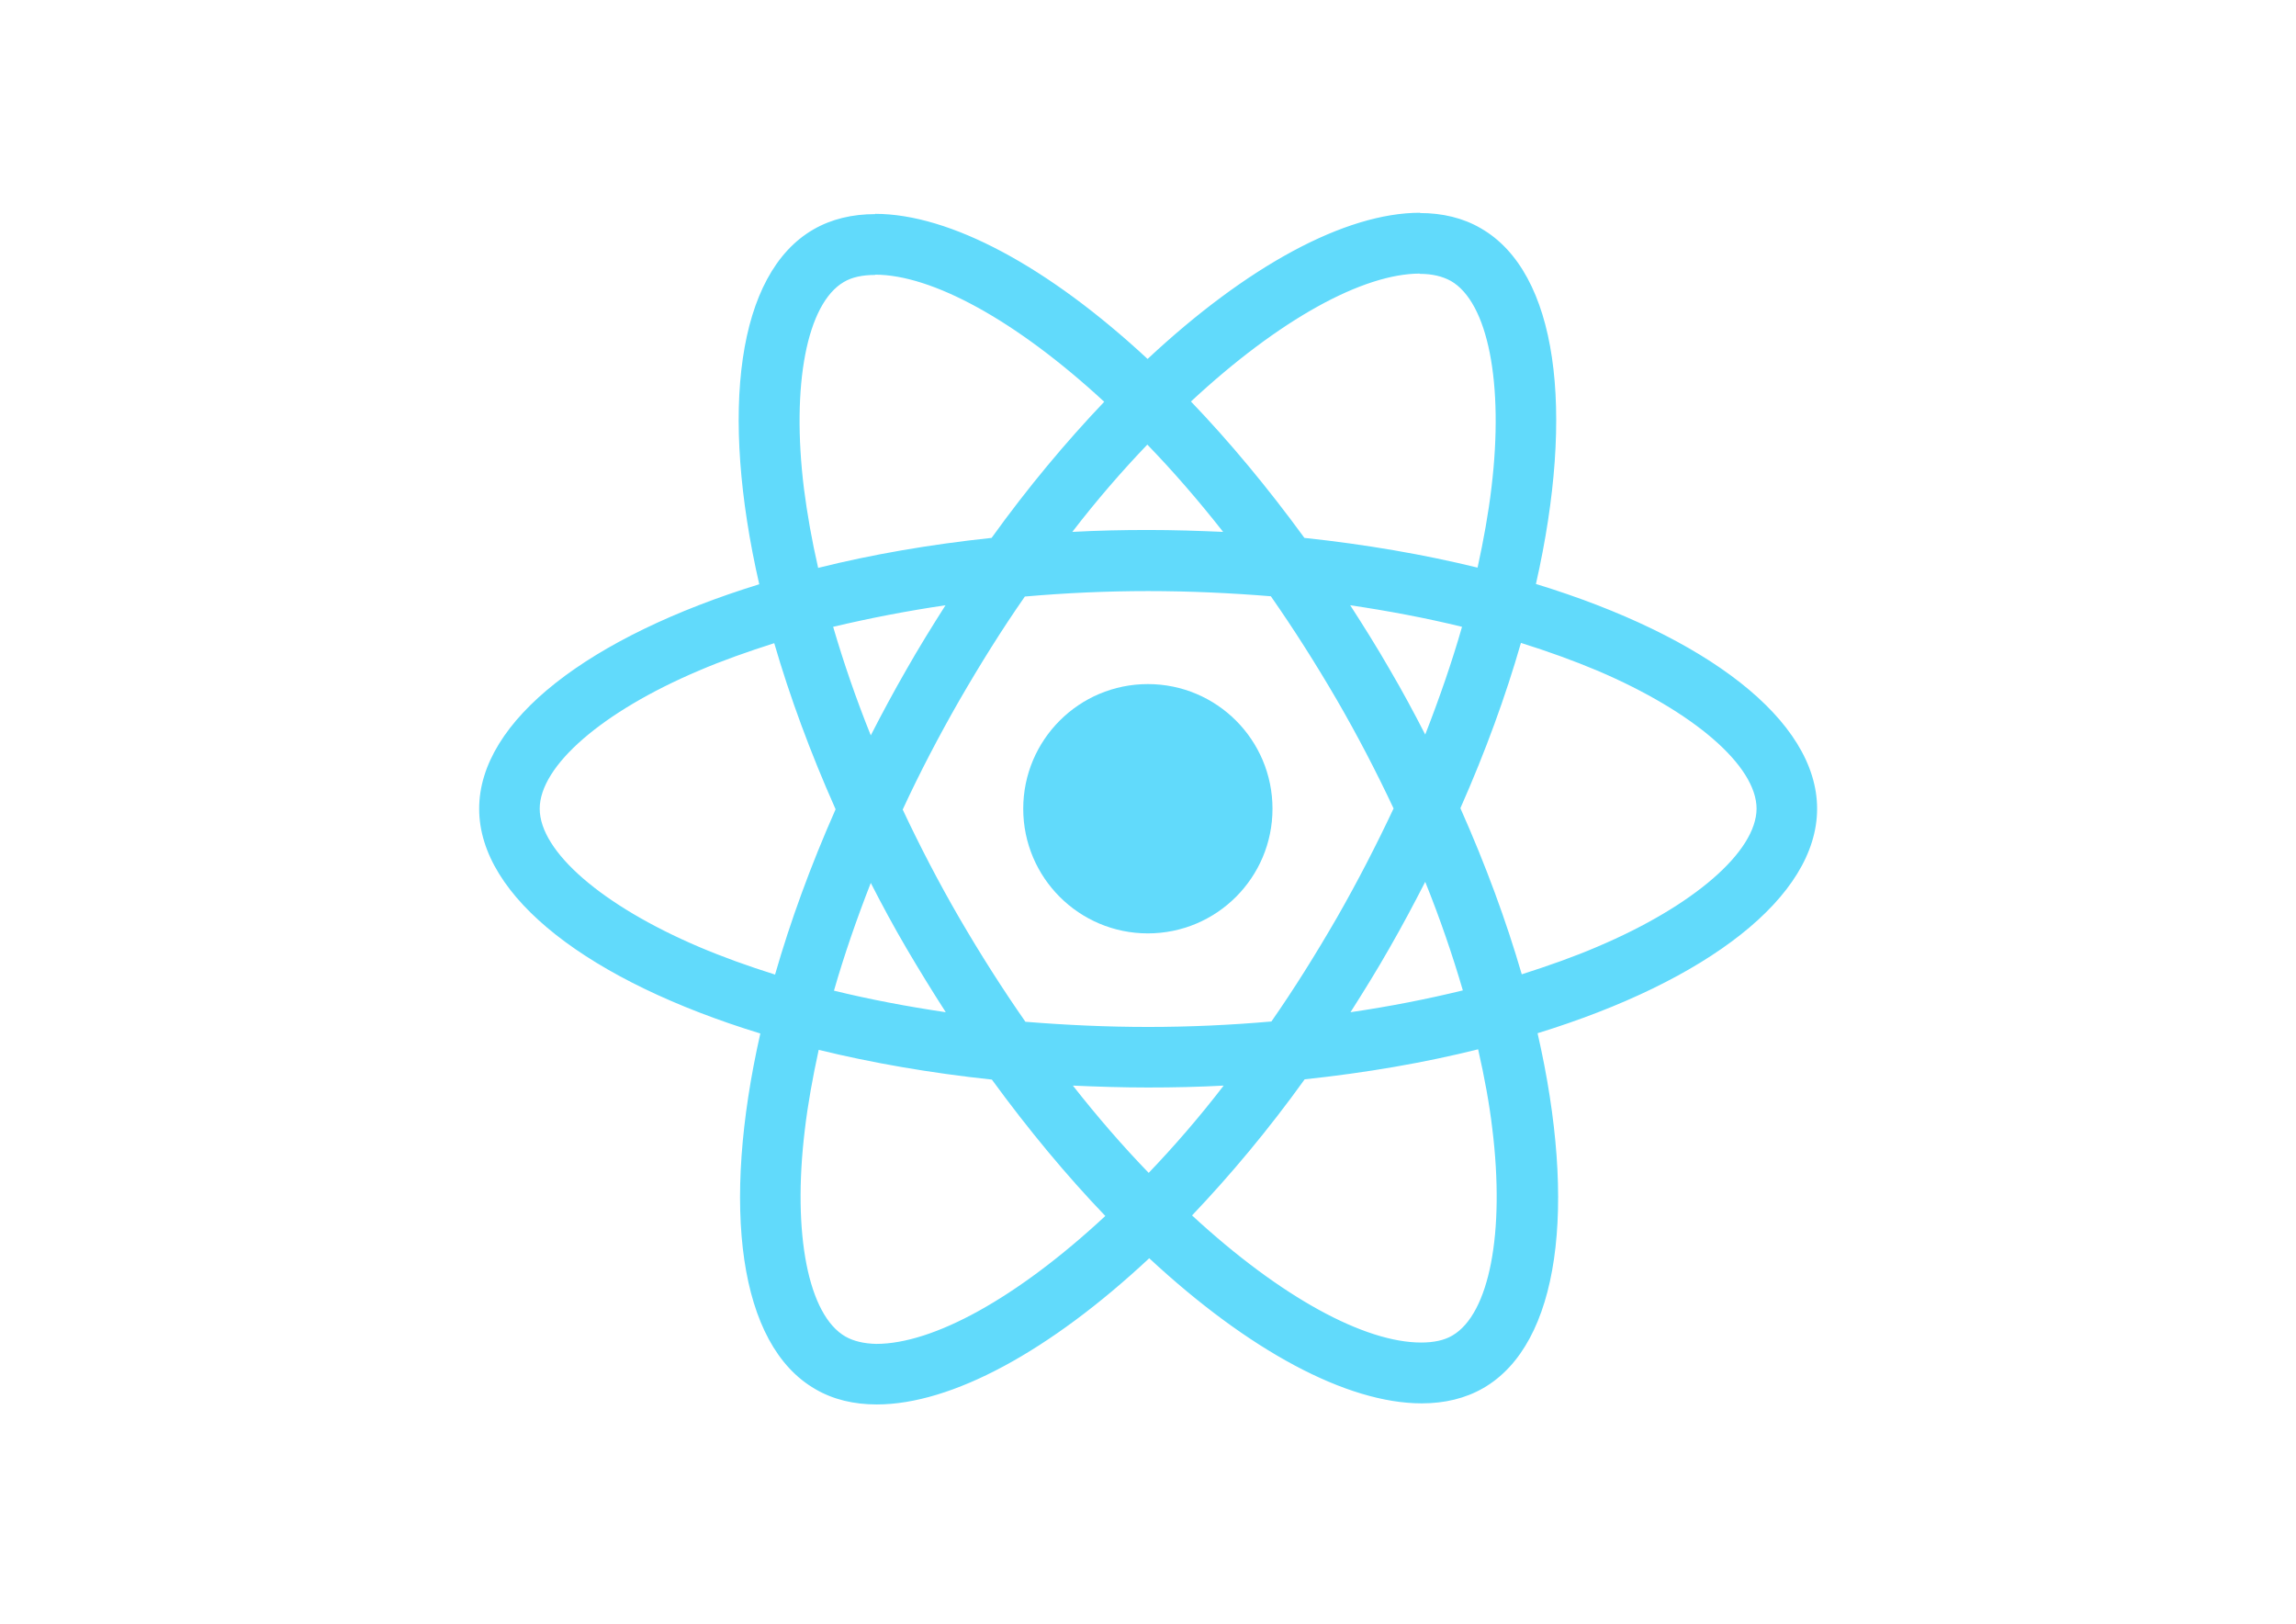
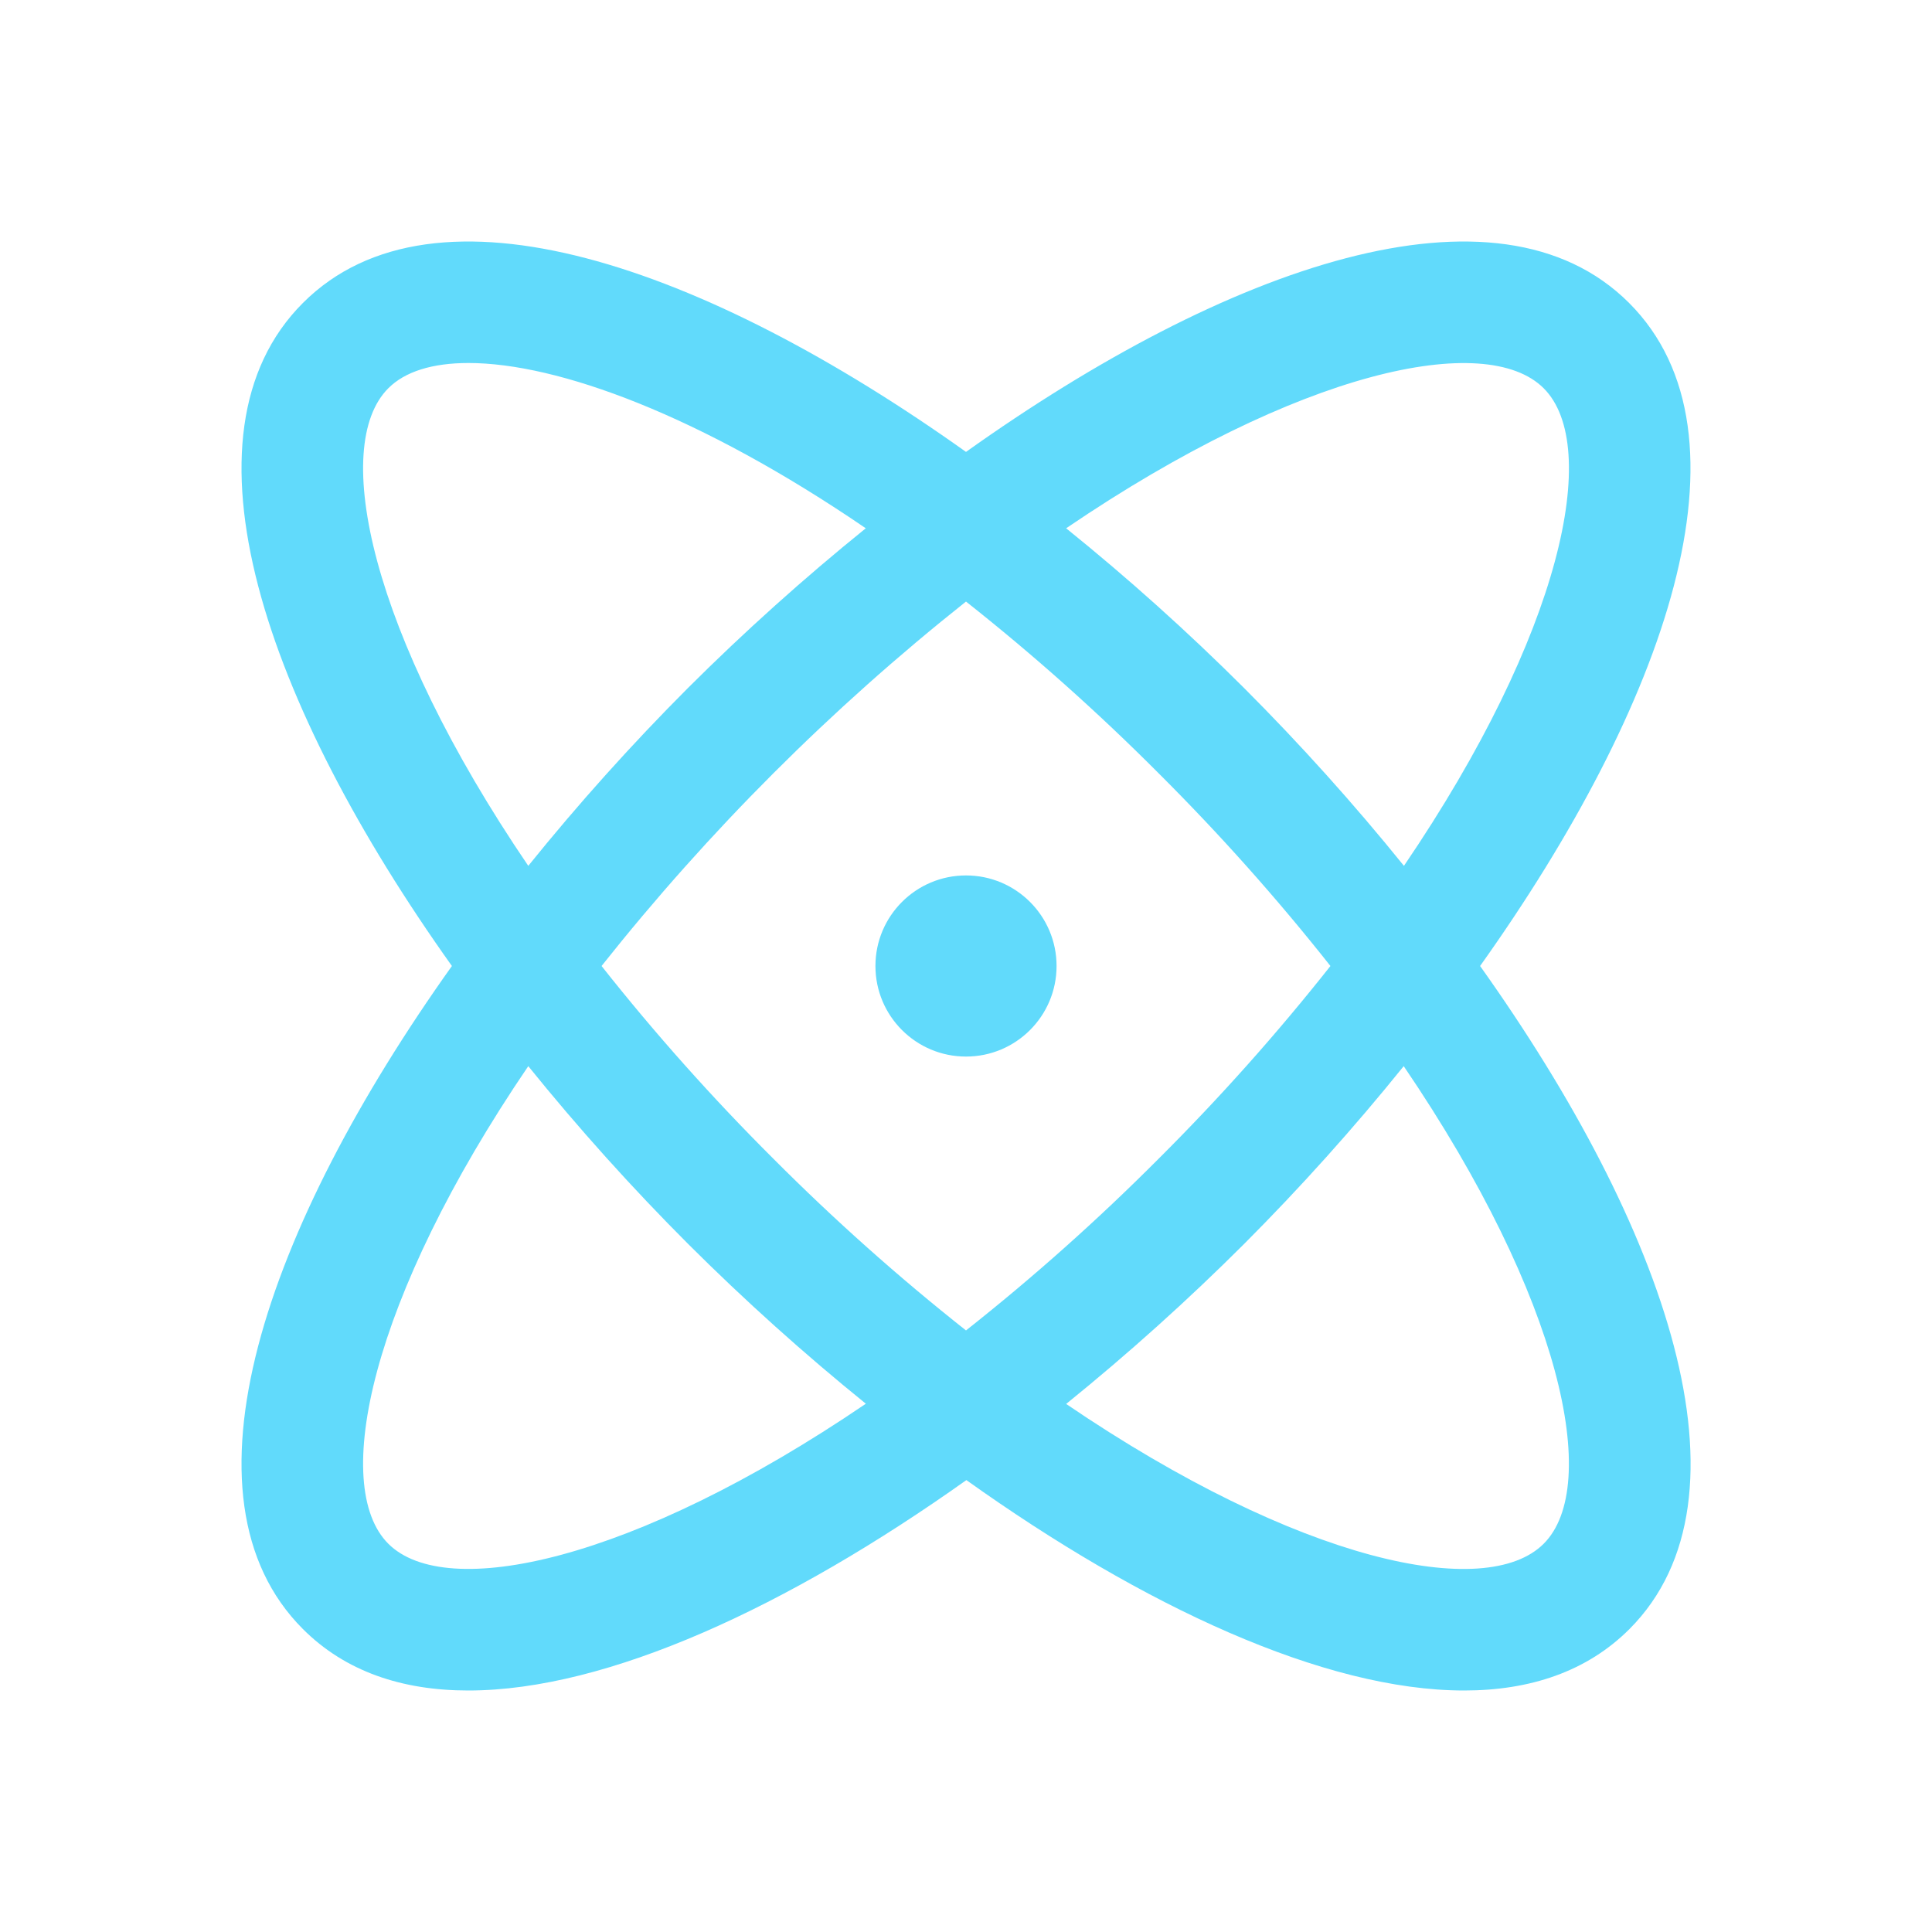
- <svg xmlns="http://www.w3.org/2000/svg" viewBox="0 0 841.9 595.3">
-   <g fill="#61DAFB">
-     <path d="M666.3 296.5c0-32.5-40.7-63.3-103.1-82.4 14.4-63.6 8-114.2-20.2-130.4-6.5-3.8-14.1-5.6-22.4-5.6v22.3c4.6 0 8.3.9 11.4 2.6 13.6 7.8 19.5 37.5 14.9 75.7-1.1 9.4-2.9 19.3-5.1 29.4-19.6-4.8-41-8.5-63.5-10.9-13.5-18.5-27.5-35.3-41.6-50 32.6-30.3 63.2-46.9 84-46.9V78c-27.5 0-63.5 19.6-99.9 53.6-36.4-33.8-72.4-53.2-99.9-53.2v22.3c20.7 0 51.4 16.5 84 46.6-14 14.7-28 31.4-41.3 49.9-22.6 2.4-44 6.1-63.6 11-2.3-10-4-19.7-5.2-29-4.7-38.2 1.1-67.9 14.6-75.8 3-1.8 6.9-2.6 11.5-2.6V78.5c-8.4 0-16 1.8-22.6 5.6-28.1 16.2-34.4 66.7-19.9 130.1-62.2 19.2-102.7 49.9-102.7 82.3 0 32.5 40.7 63.3 103.1 82.4-14.4 63.6-8 114.2 20.2 130.4 6.5 3.8 14.1 5.6 22.5 5.6 27.5 0 63.5-19.6 99.9-53.6 36.4 33.8 72.4 53.2 99.9 53.2 8.4 0 16-1.8 22.6-5.6 28.1-16.2 34.4-66.7 19.9-130.1 62-19.1 102.5-49.9 102.5-82.3zm-130.2-66.7c-3.7 12.9-8.3 26.2-13.5 39.5-4.1-8-8.4-16-13.1-24-4.6-8-9.5-15.8-14.4-23.4 14.2 2.1 27.9 4.7 41 7.9zm-45.8 106.5c-7.8 13.5-15.8 26.3-24.1 38.2-14.9 1.3-30 2-45.2 2-15.1 0-30.2-.7-45-1.9-8.3-11.9-16.4-24.6-24.2-38-7.6-13.1-14.5-26.4-20.8-39.8 6.2-13.4 13.2-26.8 20.7-39.9 7.8-13.5 15.8-26.3 24.1-38.2 14.9-1.3 30-2 45.2-2 15.1 0 30.2.7 45 1.9 8.3 11.9 16.4 24.6 24.2 38 7.6 13.1 14.5 26.4 20.8 39.8-6.3 13.4-13.2 26.8-20.7 39.9zm32.3-13c5.4 13.4 10 26.8 13.8 39.8-13.1 3.2-26.9 5.9-41.2 8 4.9-7.7 9.8-15.6 14.4-23.7 4.6-8 8.9-16.1 13-24.1zM421.2 430c-9.3-9.6-18.6-20.3-27.8-32 9 .4 18.2.7 27.5.7 9.4 0 18.7-.2 27.8-.7-9 11.7-18.3 22.4-27.5 32zm-74.4-58.9c-14.2-2.1-27.9-4.7-41-7.9 3.7-12.9 8.3-26.2 13.5-39.5 4.1 8 8.4 16 13.1 24 4.7 8 9.5 15.8 14.4 23.4zM420.7 163c9.3 9.6 18.6 20.3 27.8 32-9-.4-18.2-.7-27.5-.7-9.4 0-18.7.2-27.8.7 9-11.7 18.3-22.4 27.5-32zm-74 58.9c-4.9 7.7-9.8 15.6-14.4 23.7-4.6 8-8.9 16-13 24-5.4-13.4-10-26.8-13.8-39.8 13.1-3.1 26.9-5.8 41.2-7.9zm-90.5 125.2c-35.4-15.1-58.3-34.9-58.3-50.6 0-15.7 22.9-35.6 58.3-50.6 8.6-3.7 18-7 27.7-10.1 5.7 19.6 13.2 40 22.5 60.9-9.2 20.8-16.6 41.1-22.2 60.6-9.9-3.1-19.3-6.5-28-10.2zM310 490c-13.6-7.8-19.5-37.5-14.9-75.7 1.1-9.4 2.9-19.3 5.1-29.4 19.6 4.8 41 8.5 63.5 10.9 13.5 18.5 27.5 35.3 41.6 50-32.6 30.3-63.2 46.9-84 46.9-4.5-.1-8.3-1-11.3-2.7zm237.2-76.2c4.7 38.2-1.1 67.9-14.6 75.8-3 1.8-6.9 2.6-11.5 2.6-20.7 0-51.4-16.5-84-46.6 14-14.7 28-31.4 41.3-49.9 22.6-2.4 44-6.1 63.6-11 2.3 10.1 4.1 19.8 5.2 29.1zm38.5-66.7c-8.6 3.7-18 7-27.7 10.1-5.7-19.6-13.2-40-22.5-60.9 9.2-20.8 16.6-41.1 22.2-60.6 9.9 3.1 19.3 6.5 28.1 10.2 35.4 15.1 58.3 34.9 58.3 50.6-.1 15.7-23 35.6-58.4 50.6zM320.8 78.4z" />
-     <circle cx="420.9" cy="296.5" r="45.7" />
-     <path d="M520.5 78.1z" />
-   </g>
+ <svg xmlns="http://www.w3.org/2000/svg" width="32" height="32" fill="#61dafb" viewBox="0 0 256 256">
+   <path d="M196.12,128c24.65-34.61,37.22-70.38,19.74-87.86S162.61,35.23,128,59.88C93.39,35.23,57.62,22.66,40.14,40.14S35.23,93.39,59.88,128c-24.65,34.61-37.22,70.38-19.74,87.86h0c5.63,5.63,13.15,8.14,21.91,8.14,18.48,0,42.48-11.17,66-27.88C151.47,212.83,175.47,224,194,224c8.76,0,16.29-2.52,21.91-8.14h0C233.34,198.38,220.77,162.61,196.12,128Zm8.43-76.55c7.64,7.64,2.48,32.4-18.52,63.28a300.33,300.33,0,0,0-21.19-23.57A300.33,300.33,0,0,0,141.27,70C172.15,49,196.91,43.8,204.55,51.45ZM176.29,128a289.14,289.14,0,0,1-22.76,25.53A289.14,289.14,0,0,1,128,176.29a289.14,289.14,0,0,1-25.53-22.76A289.14,289.14,0,0,1,79.71,128,298.62,298.62,0,0,1,128,79.71a289.14,289.14,0,0,1,25.53,22.76A289.14,289.14,0,0,1,176.29,128ZM51.45,51.45c2.2-2.21,5.83-3.35,10.62-3.35C73.89,48.1,92.76,55,114.72,70A304,304,0,0,0,91.16,91.16,300.33,300.33,0,0,0,70,114.73C49,83.85,43.81,59.09,51.45,51.45Zm0,153.1C43.81,196.91,49,172.15,70,141.27a300.33,300.33,0,0,0,21.19,23.57A304.18,304.18,0,0,0,114.73,186C83.85,207,59.09,212.2,51.45,204.55Zm153.1,0c-7.64,7.65-32.4,2.48-63.28-18.52a304.18,304.18,0,0,0,23.57-21.19A300.33,300.33,0,0,0,186,141.27C207,172.15,212.19,196.91,204.55,204.55ZM140,128a12,12,0,1,1-12-12A12,12,0,0,1,140,128Z" />
</svg>
